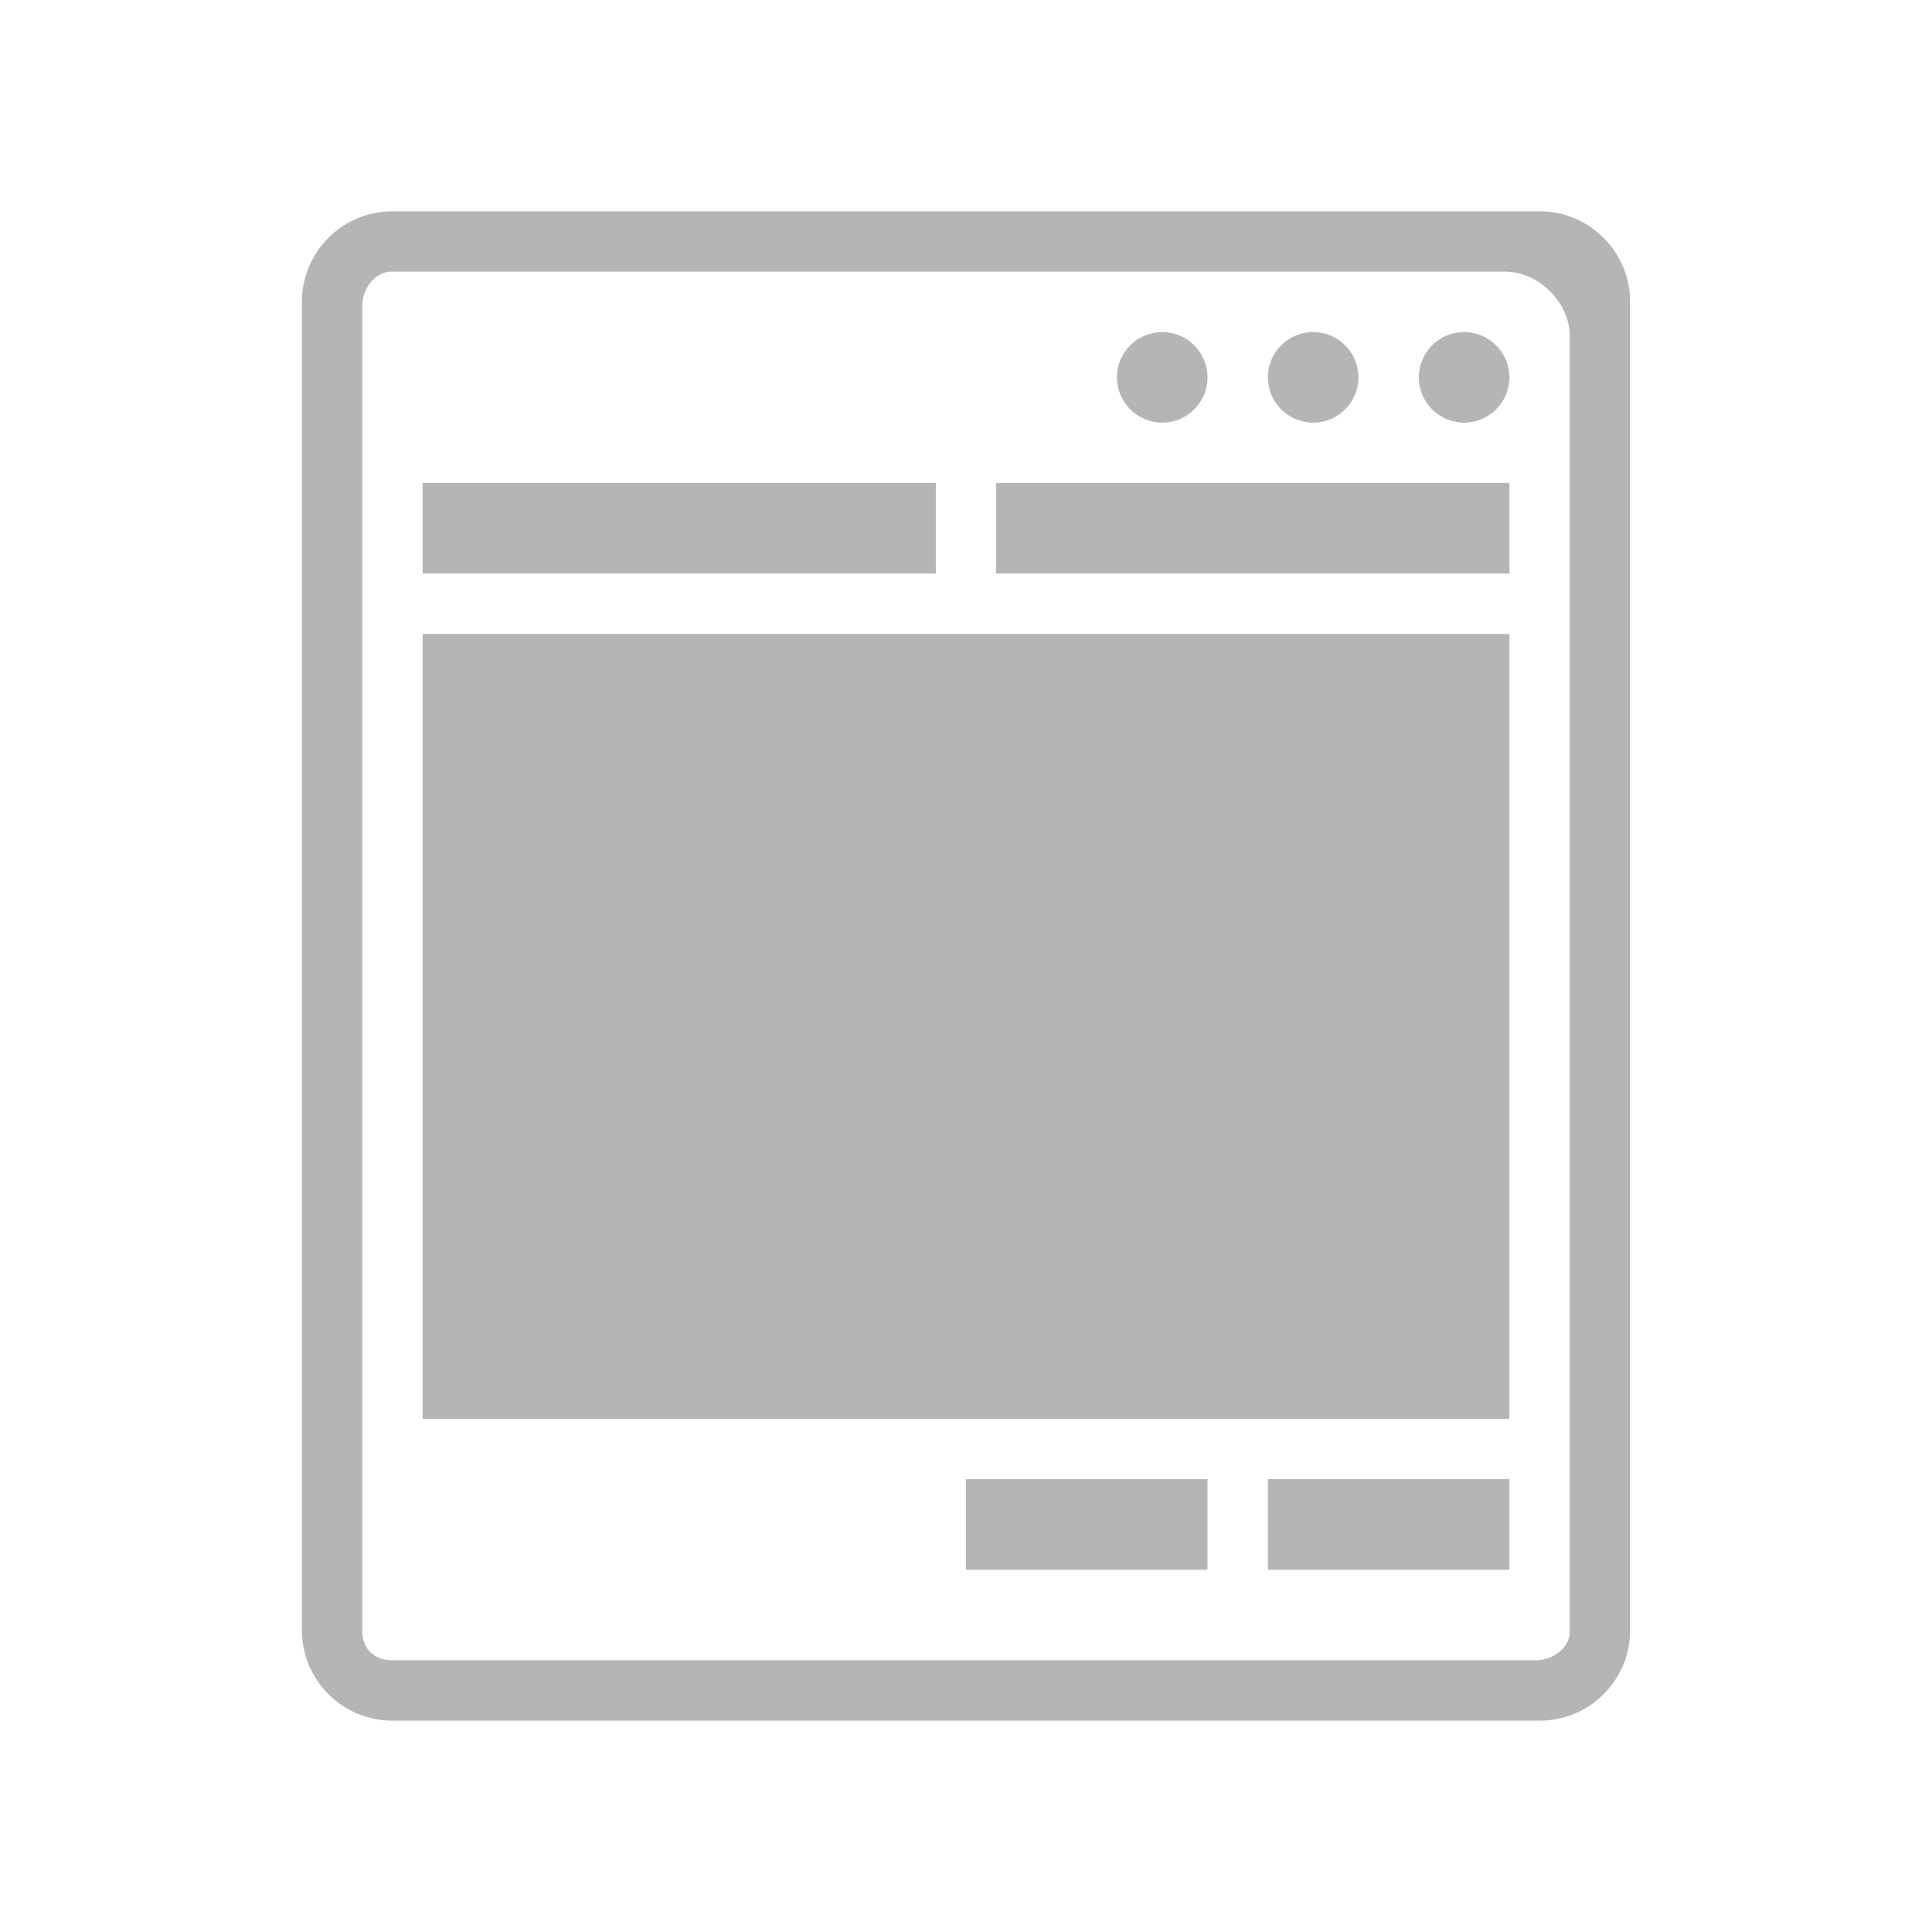
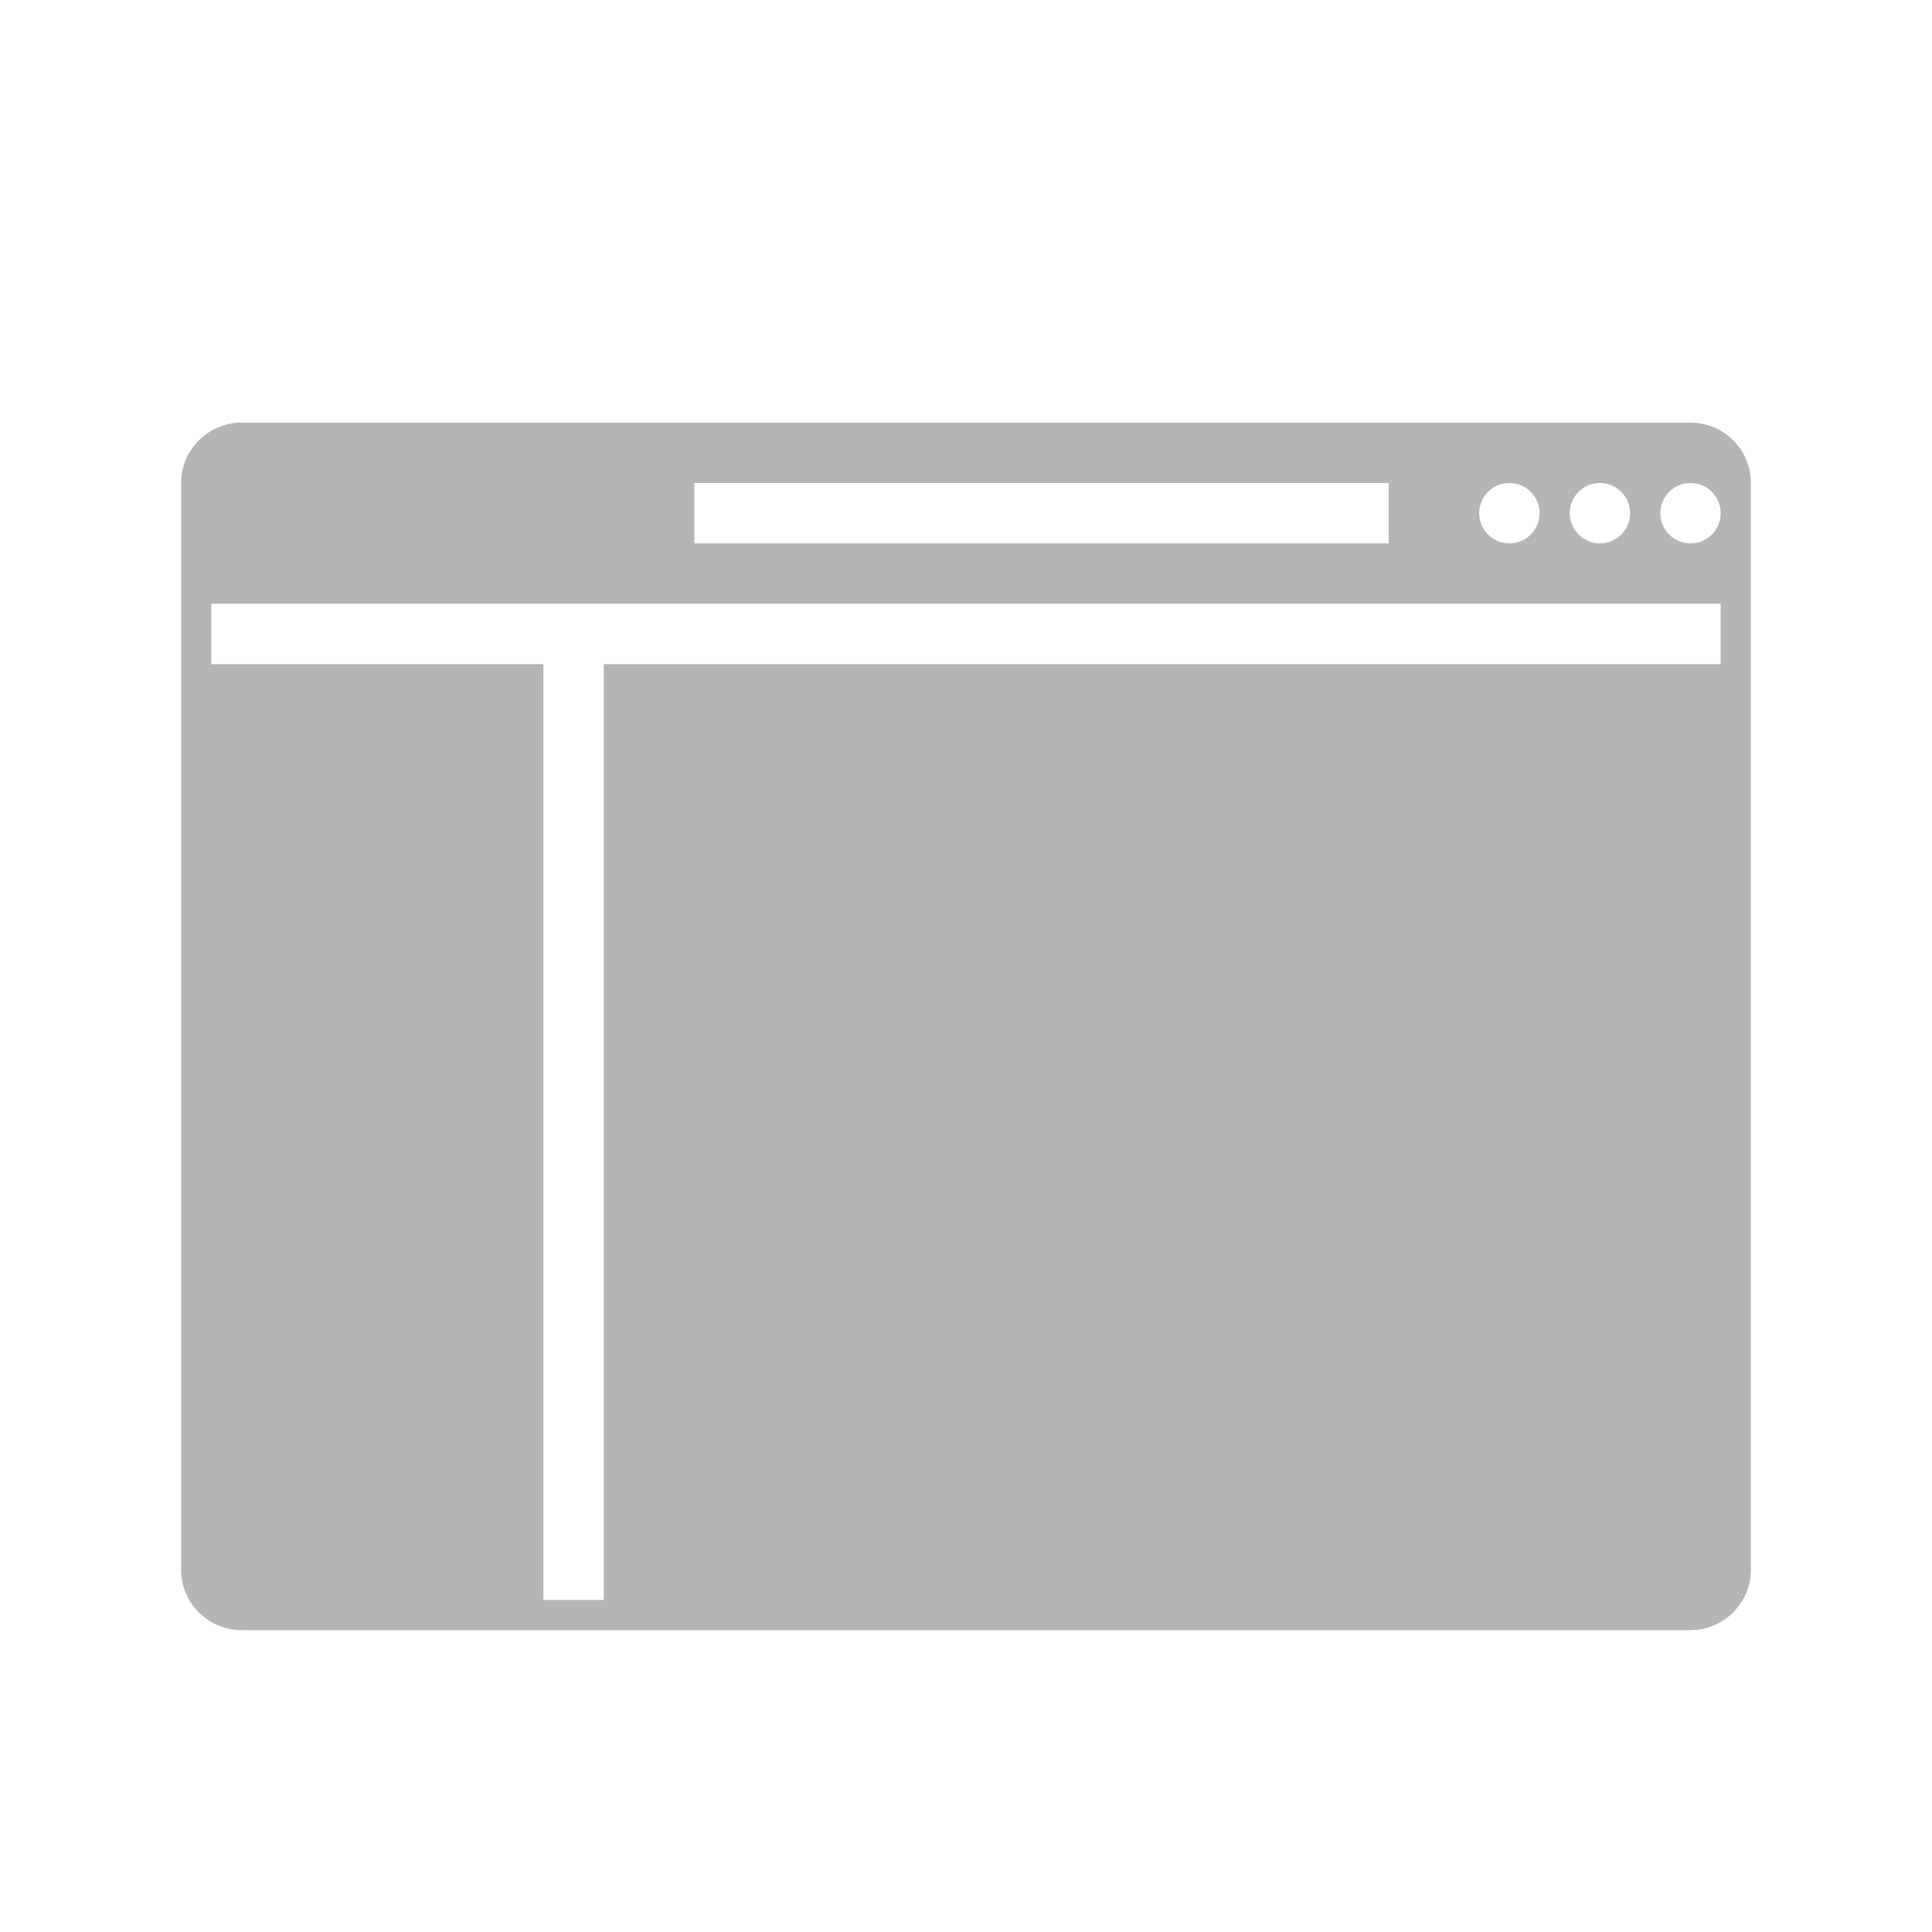
- <svg xmlns="http://www.w3.org/2000/svg" version="1.1" id="图层_1" x="0px" y="0px" viewBox="0 0 64 64" enable-background="new 0 0 64 64" xml:space="preserve">
-   <g>
-     <path fill="#B5B5B6" d="M54,10c0-1.657-1.343-3-3-3H13c-1.657,0-3,1.343-3,3v44c0,1.657,1.343,3,3,3h38c1.657,0,3-1.343,3-3V10z    M50.871,55H12.962C12.41,55,12,54.61,12,54.058V10.126C12,9.574,12.41,9,12.962,9h36.909C50.971,9,52,10.026,52,11.126v42.932   C52,54.608,51.421,55,50.871,55z" />
-     <rect x="14" y="16" fill="#B5B5B6" width="17" height="3" />
-     <rect x="33" y="16" fill="#B5B5B6" width="17" height="3" />
-     <rect x="42" y="49" fill="#B5B5B6" width="8" height="3" />
-     <rect x="32" y="49" fill="#B5B5B6" width="8" height="3" />
-     <rect x="14" y="21" fill="#B5B5B6" width="36" height="26" />
-     <path fill="#B5B5B6" d="M48.5,14L48.5,14c-0.828,0-1.5-0.672-1.5-1.5v0c0-0.828,0.672-1.5,1.5-1.5l0,0c0.828,0,1.5,0.672,1.5,1.5v0   C50,13.328,49.328,14,48.5,14z" />
-     <path fill="#B5B5B6" d="M43.5,14L43.5,14c-0.828,0-1.5-0.672-1.5-1.5v0c0-0.828,0.672-1.5,1.5-1.5l0,0c0.828,0,1.5,0.672,1.5,1.5v0   C45,13.328,44.328,14,43.5,14z" />
-     <path fill="#B5B5B6" d="M38.5,14L38.5,14c-0.828,0-1.5-0.672-1.5-1.5v0c0-0.828,0.672-1.5,1.5-1.5l0,0c0.828,0,1.5,0.672,1.5,1.5v0   C40,13.328,39.328,14,38.5,14z" />
+ <svg xmlns="http://www.w3.org/2000/svg" width="64px" height="64px" viewBox="0 0 64 64" version="1.1">
+   <defs />
+   <g id="Page-1" stroke="none" stroke-width="1" fill="none" fill-rule="evenodd">
+     <g id="主界面-64px" fill="#B5B5B6">
+       <path d="M6,15.997 C6,14.894 6.903,14 8.007,14 L55.993,14 C57.102,14 58,14.892 58,15.997 L58,52.003 C58,53.106 57.097,54 55.993,54 L8.007,54 C6.898,54 6,53.108 6,52.003 L6,15.997 L6,15.997 L6,15.997 Z M57,22 L57,20 L7,20 L7,22 L18,22 L18,53 L20,53 L20,22 L57,22 Z M23,16 L46,16 L46,18 L23,18 L23,16 L23,16 Z M56,18 C56.552,18 57,17.552 57,17 C57,16.448 56.552,16 56,16 C55.448,16 55,16.448 55,17 C55,17.552 55.448,18 56,18 L56,18 Z M53,18 C53.552,18 54,17.552 54,17 C54,16.448 53.552,16 53,16 C52.448,16 52,16.448 52,17 C52,17.552 52.448,18 53,18 L53,18 Z M50,18 C50.552,18 51,17.552 51,17 C51,16.448 50.552,16 50,16 C49.448,16 49,16.448 49,17 C49,17.552 49.448,18 50,18 L50,18 Z" id="Combined-Shape" />
+     </g>
  </g>
</svg>
